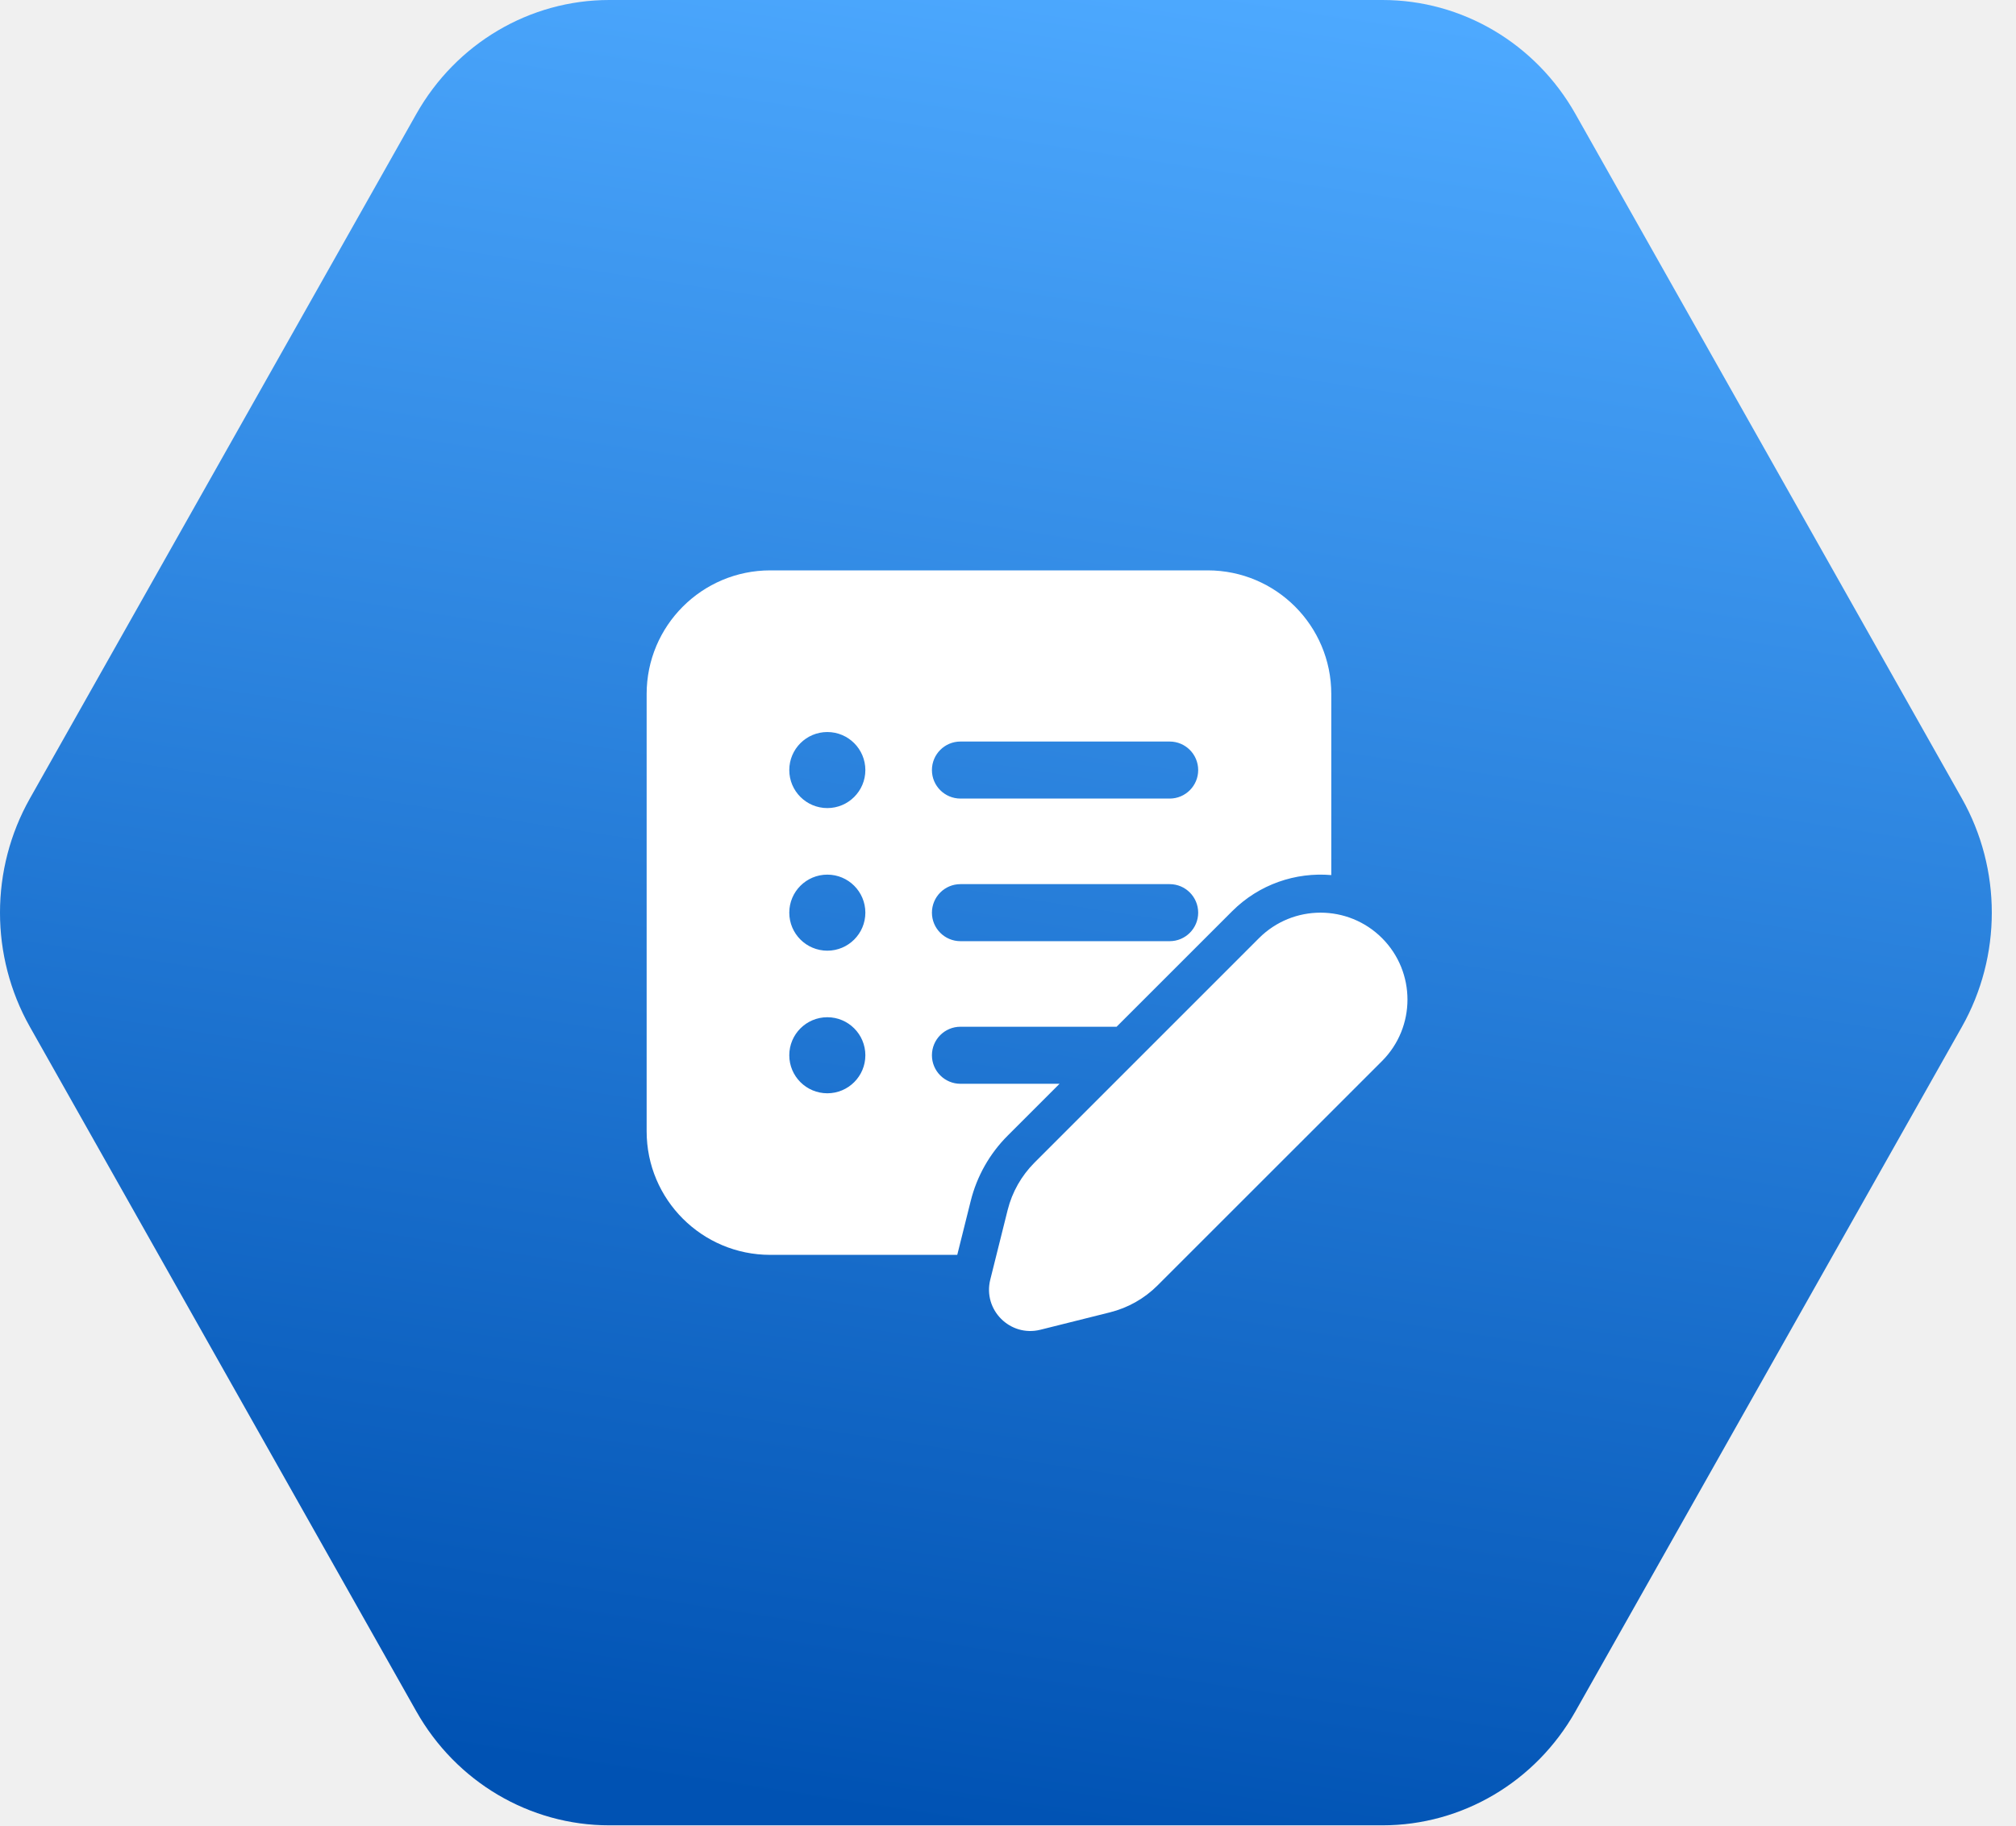
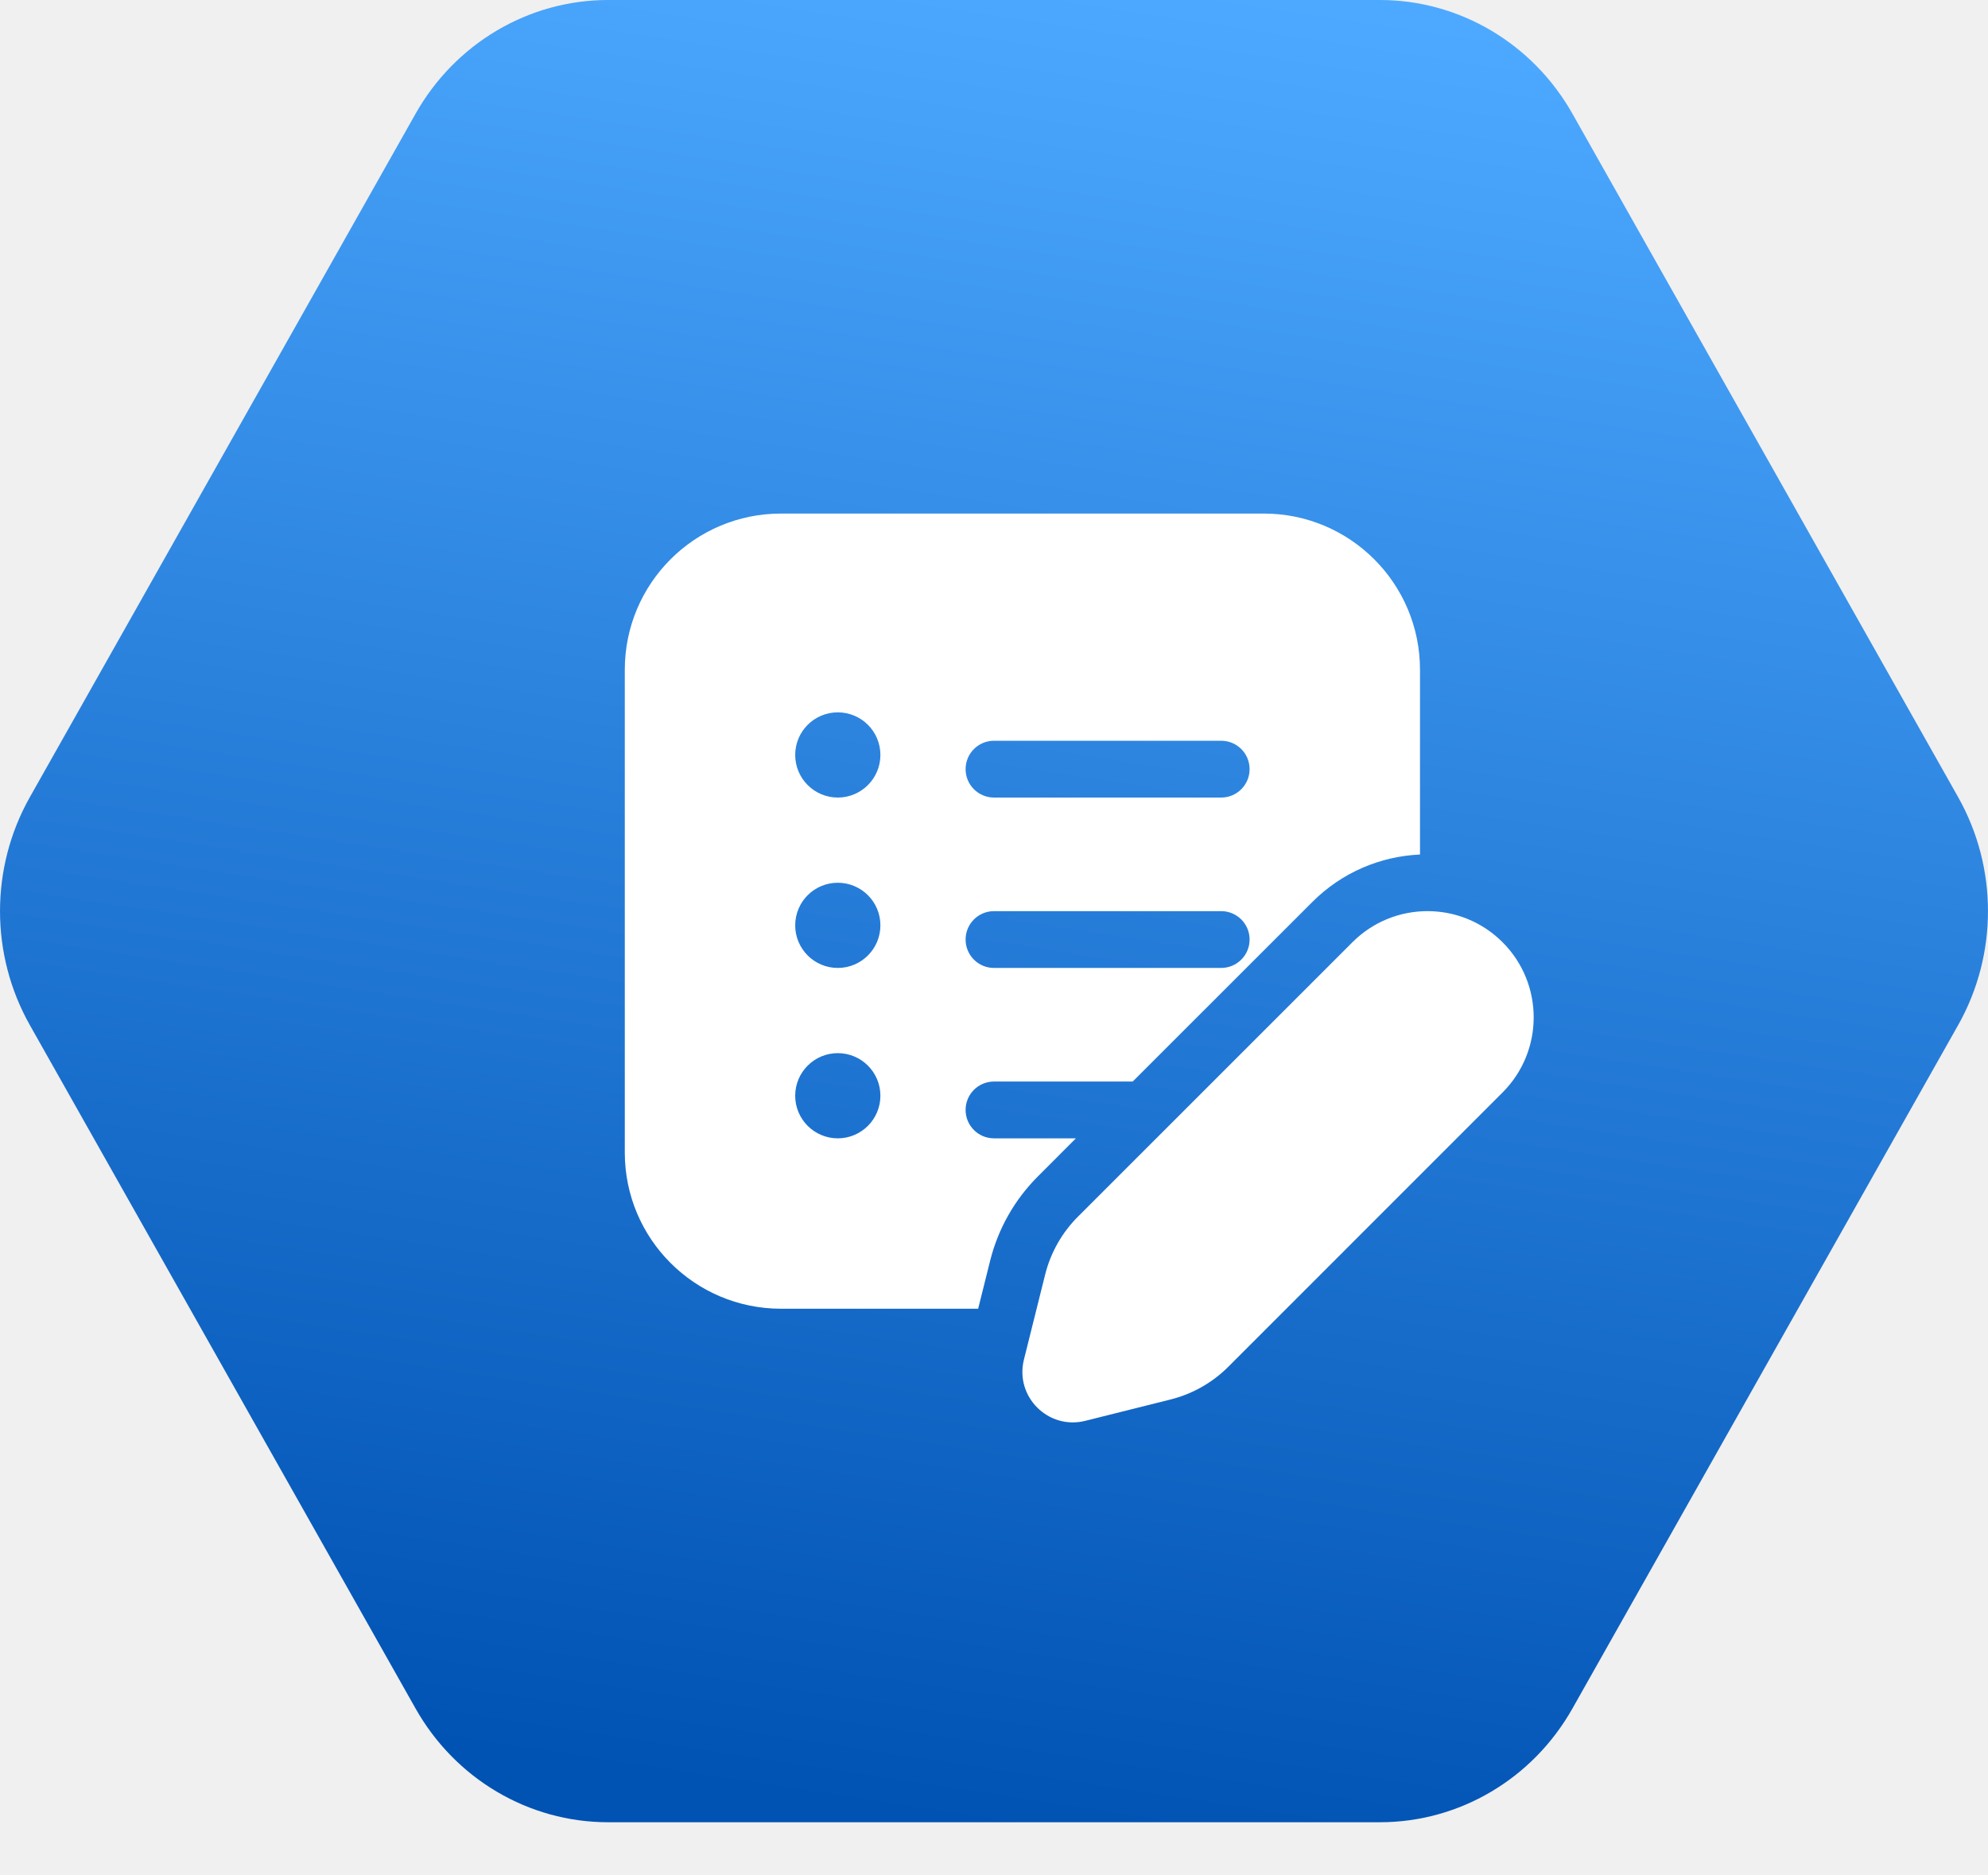
- <svg xmlns="http://www.w3.org/2000/svg" width="53" height="48" viewBox="0 0 53 48" fill="none">
-   <path d="M10.945 2.997C11.992 1.142 13.925 2.4957e-07 16.016 2.26292e-07L36.347 0C38.439 -2.3278e-08 40.372 1.142 41.418 2.997L51.577 20.997C52.626 22.855 52.626 25.145 51.577 27.003L41.418 45.003C40.372 46.858 38.439 48 36.347 48H16.016C13.925 48 11.992 46.858 10.945 45.003L0.786 27.003C-0.262 25.145 -0.262 22.855 0.786 20.997L10.945 2.997Z" fill="url(#paint0_linear_702_8938)" />
-   <path d="M33.1 24.669C33.993 23.777 35.44 23.777 36.333 24.669C37.225 25.562 37.225 27.009 36.333 27.902L30.43 33.804C30.086 34.148 29.654 34.392 29.182 34.51L27.352 34.968C26.556 35.167 25.835 34.446 26.034 33.65L26.491 31.819C26.609 31.347 26.854 30.916 27.198 30.572L33.1 24.669ZM31.75 14.999C33.544 14.999 34.999 16.455 34.999 18.25V23.012C34.067 22.932 33.107 23.249 32.393 23.962L29.355 27H25.25C24.836 27 24.501 27.335 24.5 27.75C24.5 28.164 24.836 28.5 25.25 28.5H27.855L26.49 29.865C26.018 30.337 25.683 30.929 25.521 31.577L25.166 32.999H20.25C18.455 32.999 17 31.544 17 29.75V18.25C17 16.455 18.455 15 20.25 14.999H31.75ZM21.75 26.75C21.198 26.75 20.75 27.198 20.75 27.75C20.75 28.302 21.197 28.749 21.75 28.75C22.302 28.75 22.75 28.302 22.75 27.75C22.749 27.197 22.302 26.75 21.75 26.75ZM21.75 23C21.198 23 20.75 23.448 20.75 24C20.75 24.552 21.197 24.999 21.75 25C22.302 25 22.75 24.552 22.75 24C22.749 23.447 22.302 23 21.75 23ZM25.25 23.25C24.836 23.25 24.501 23.585 24.5 24C24.5 24.414 24.836 24.75 25.25 24.75H30.75C31.164 24.75 31.5 24.414 31.5 24C31.499 23.585 31.164 23.25 30.75 23.25H25.25ZM21.75 19.25C21.198 19.25 20.75 19.698 20.75 20.25C20.75 20.802 21.197 21.249 21.75 21.25C22.302 21.25 22.75 20.802 22.75 20.25C22.749 19.697 22.302 19.25 21.75 19.25ZM25.25 19.5C24.836 19.5 24.5 19.836 24.5 20.25C24.5 20.664 24.835 20.999 25.25 21H30.75C31.164 21 31.5 20.664 31.5 20.25C31.499 19.835 31.164 19.5 30.75 19.5H25.25Z" fill="white" />
+ <svg xmlns="http://www.w3.org/2000/svg" width="35" height="33" viewBox="0 0 35 33" fill="none">
+   <path d="M7.316 2.003C8.015 0.764 9.307 1.66814e-07 10.705 1.51255e-07L24.295 0C25.693 -1.55591e-08 26.985 0.764 27.684 2.003L34.474 14.034C35.175 15.276 35.175 16.807 34.474 18.049L27.684 30.08C26.985 31.32 25.693 32.083 24.295 32.083H10.705C9.307 32.083 8.015 31.32 7.316 30.08L0.526 18.049C-0.175 16.807 -0.175 15.276 0.526 14.034L7.316 2.003Z" fill="url(#paint0_linear_824_25503)" />
+   <path d="M23.81 16.59C24.54 15.859 25.724 15.859 26.454 16.59C27.184 17.32 27.184 18.504 26.454 19.234L21.625 24.064C21.343 24.346 20.99 24.545 20.604 24.641L19.106 25.016C18.455 25.179 17.864 24.589 18.027 23.937L18.401 22.439C18.498 22.053 18.698 21.7 18.98 21.419L23.81 16.59ZM22.25 9.042C23.769 9.042 25 10.273 25 11.792V15.045C24.31 15.076 23.628 15.355 23.102 15.883L19.942 19.042H17.5C17.224 19.042 17 19.265 17 19.542C17 19.818 17.224 20.042 17.5 20.042H18.942L18.273 20.712C17.863 21.121 17.572 21.635 17.432 22.197L17.221 23.042H13.75C12.231 23.042 11 21.811 11 20.292V11.792C11 10.273 12.231 9.042 13.75 9.042H22.25ZM14.75 18.542C14.336 18.542 14 18.878 14 19.292C14 19.706 14.336 20.042 14.75 20.042C15.164 20.042 15.5 19.706 15.5 19.292C15.5 18.878 15.164 18.542 14.75 18.542ZM14.75 15.542C14.336 15.542 14 15.877 14 16.292C14 16.706 14.336 17.042 14.75 17.042C15.164 17.042 15.5 16.706 15.5 16.292C15.5 15.877 15.164 15.542 14.75 15.542ZM17.5 16.042C17.224 16.042 17 16.265 17 16.542C17 16.818 17.224 17.042 17.5 17.042H21.5C21.776 17.042 22 16.818 22 16.542C22 16.265 21.776 16.042 21.5 16.042H17.5ZM14.75 12.542C14.336 12.542 14 12.877 14 13.292C14 13.706 14.336 14.042 14.75 14.042C15.164 14.042 15.5 13.706 15.5 13.292C15.5 12.877 15.164 12.542 14.75 12.542ZM17.5 13.042C17.224 13.042 17 13.265 17 13.542C17 13.818 17.224 14.042 17.5 14.042H21.5C21.776 14.042 22 13.818 22 13.542C22 13.265 21.776 13.042 21.5 13.042H17.5Z" fill="white" />
  <defs>
-     <linearGradient id="paint0_linear_702_8938" x1="34.874" y1="0.109" x2="27.503" y2="48.442" gradientUnits="userSpaceOnUse">
+     <linearGradient id="paint0_linear_824_25503" x1="23.31" y1="0.073" x2="18.383" y2="32.379" gradientUnits="userSpaceOnUse">
      <stop stop-color="#4DA9FF" />
      <stop offset="1" stop-color="#0052B3" />
    </linearGradient>
  </defs>
</svg>
